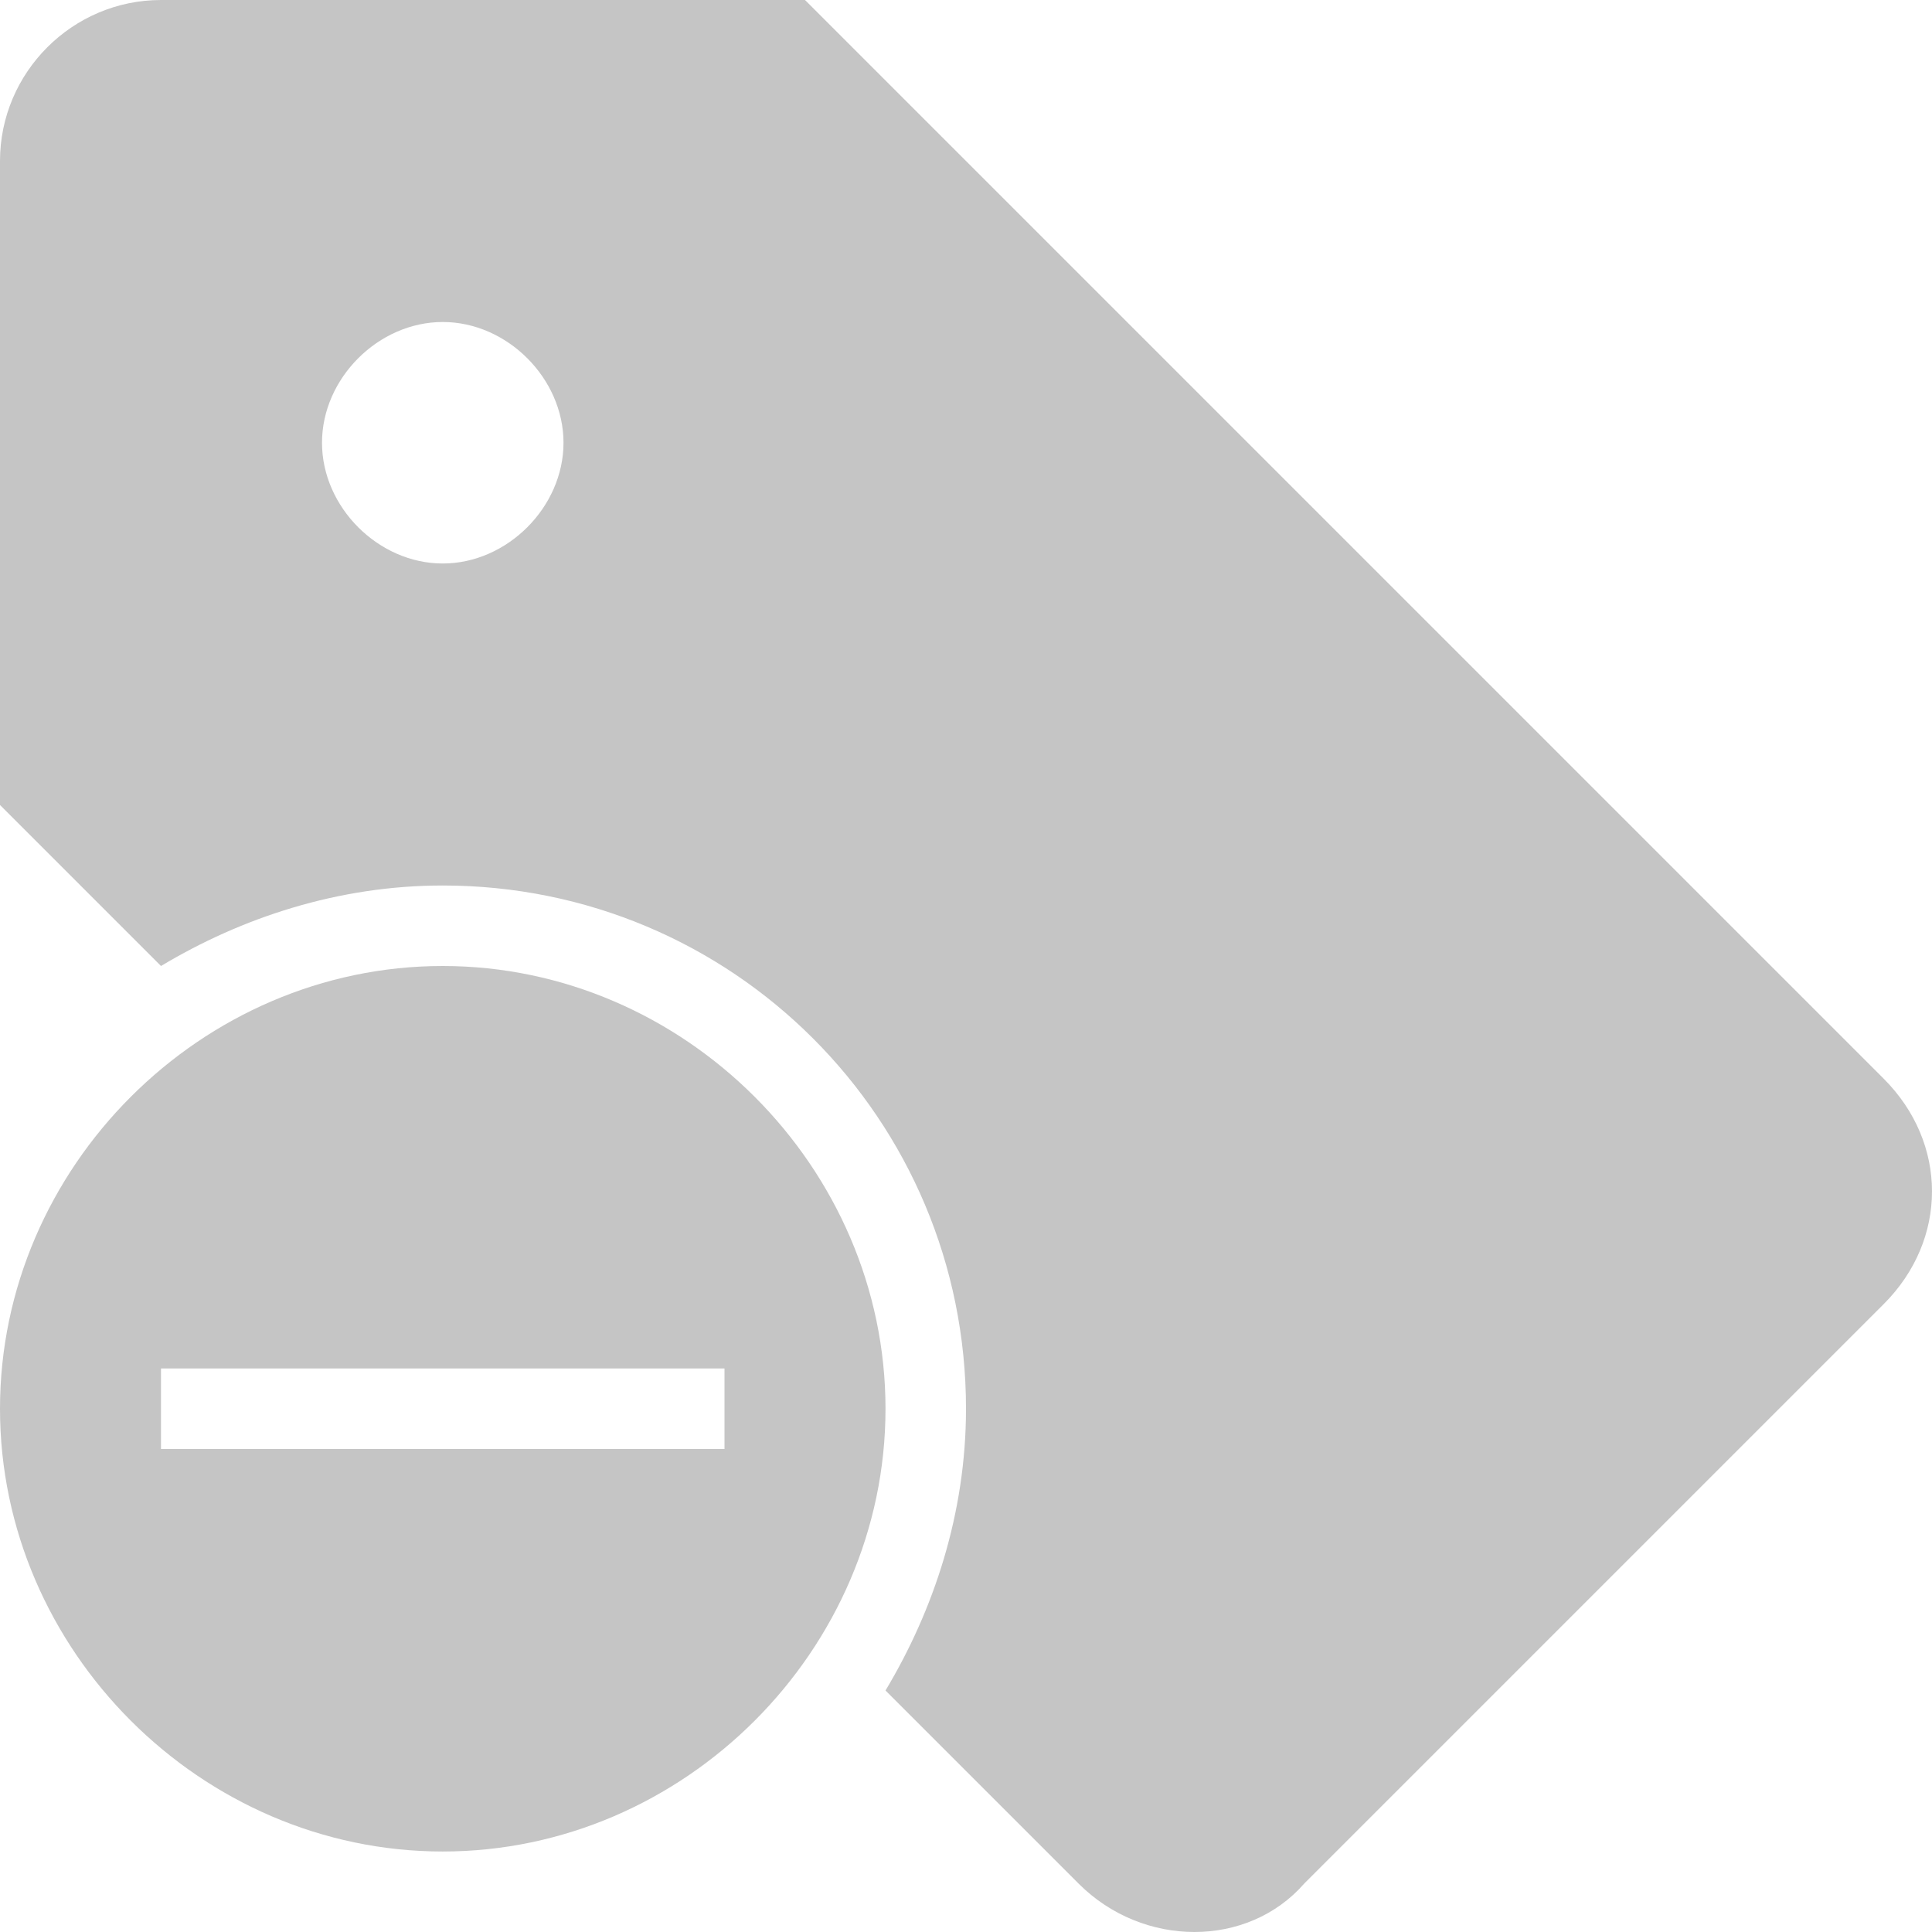
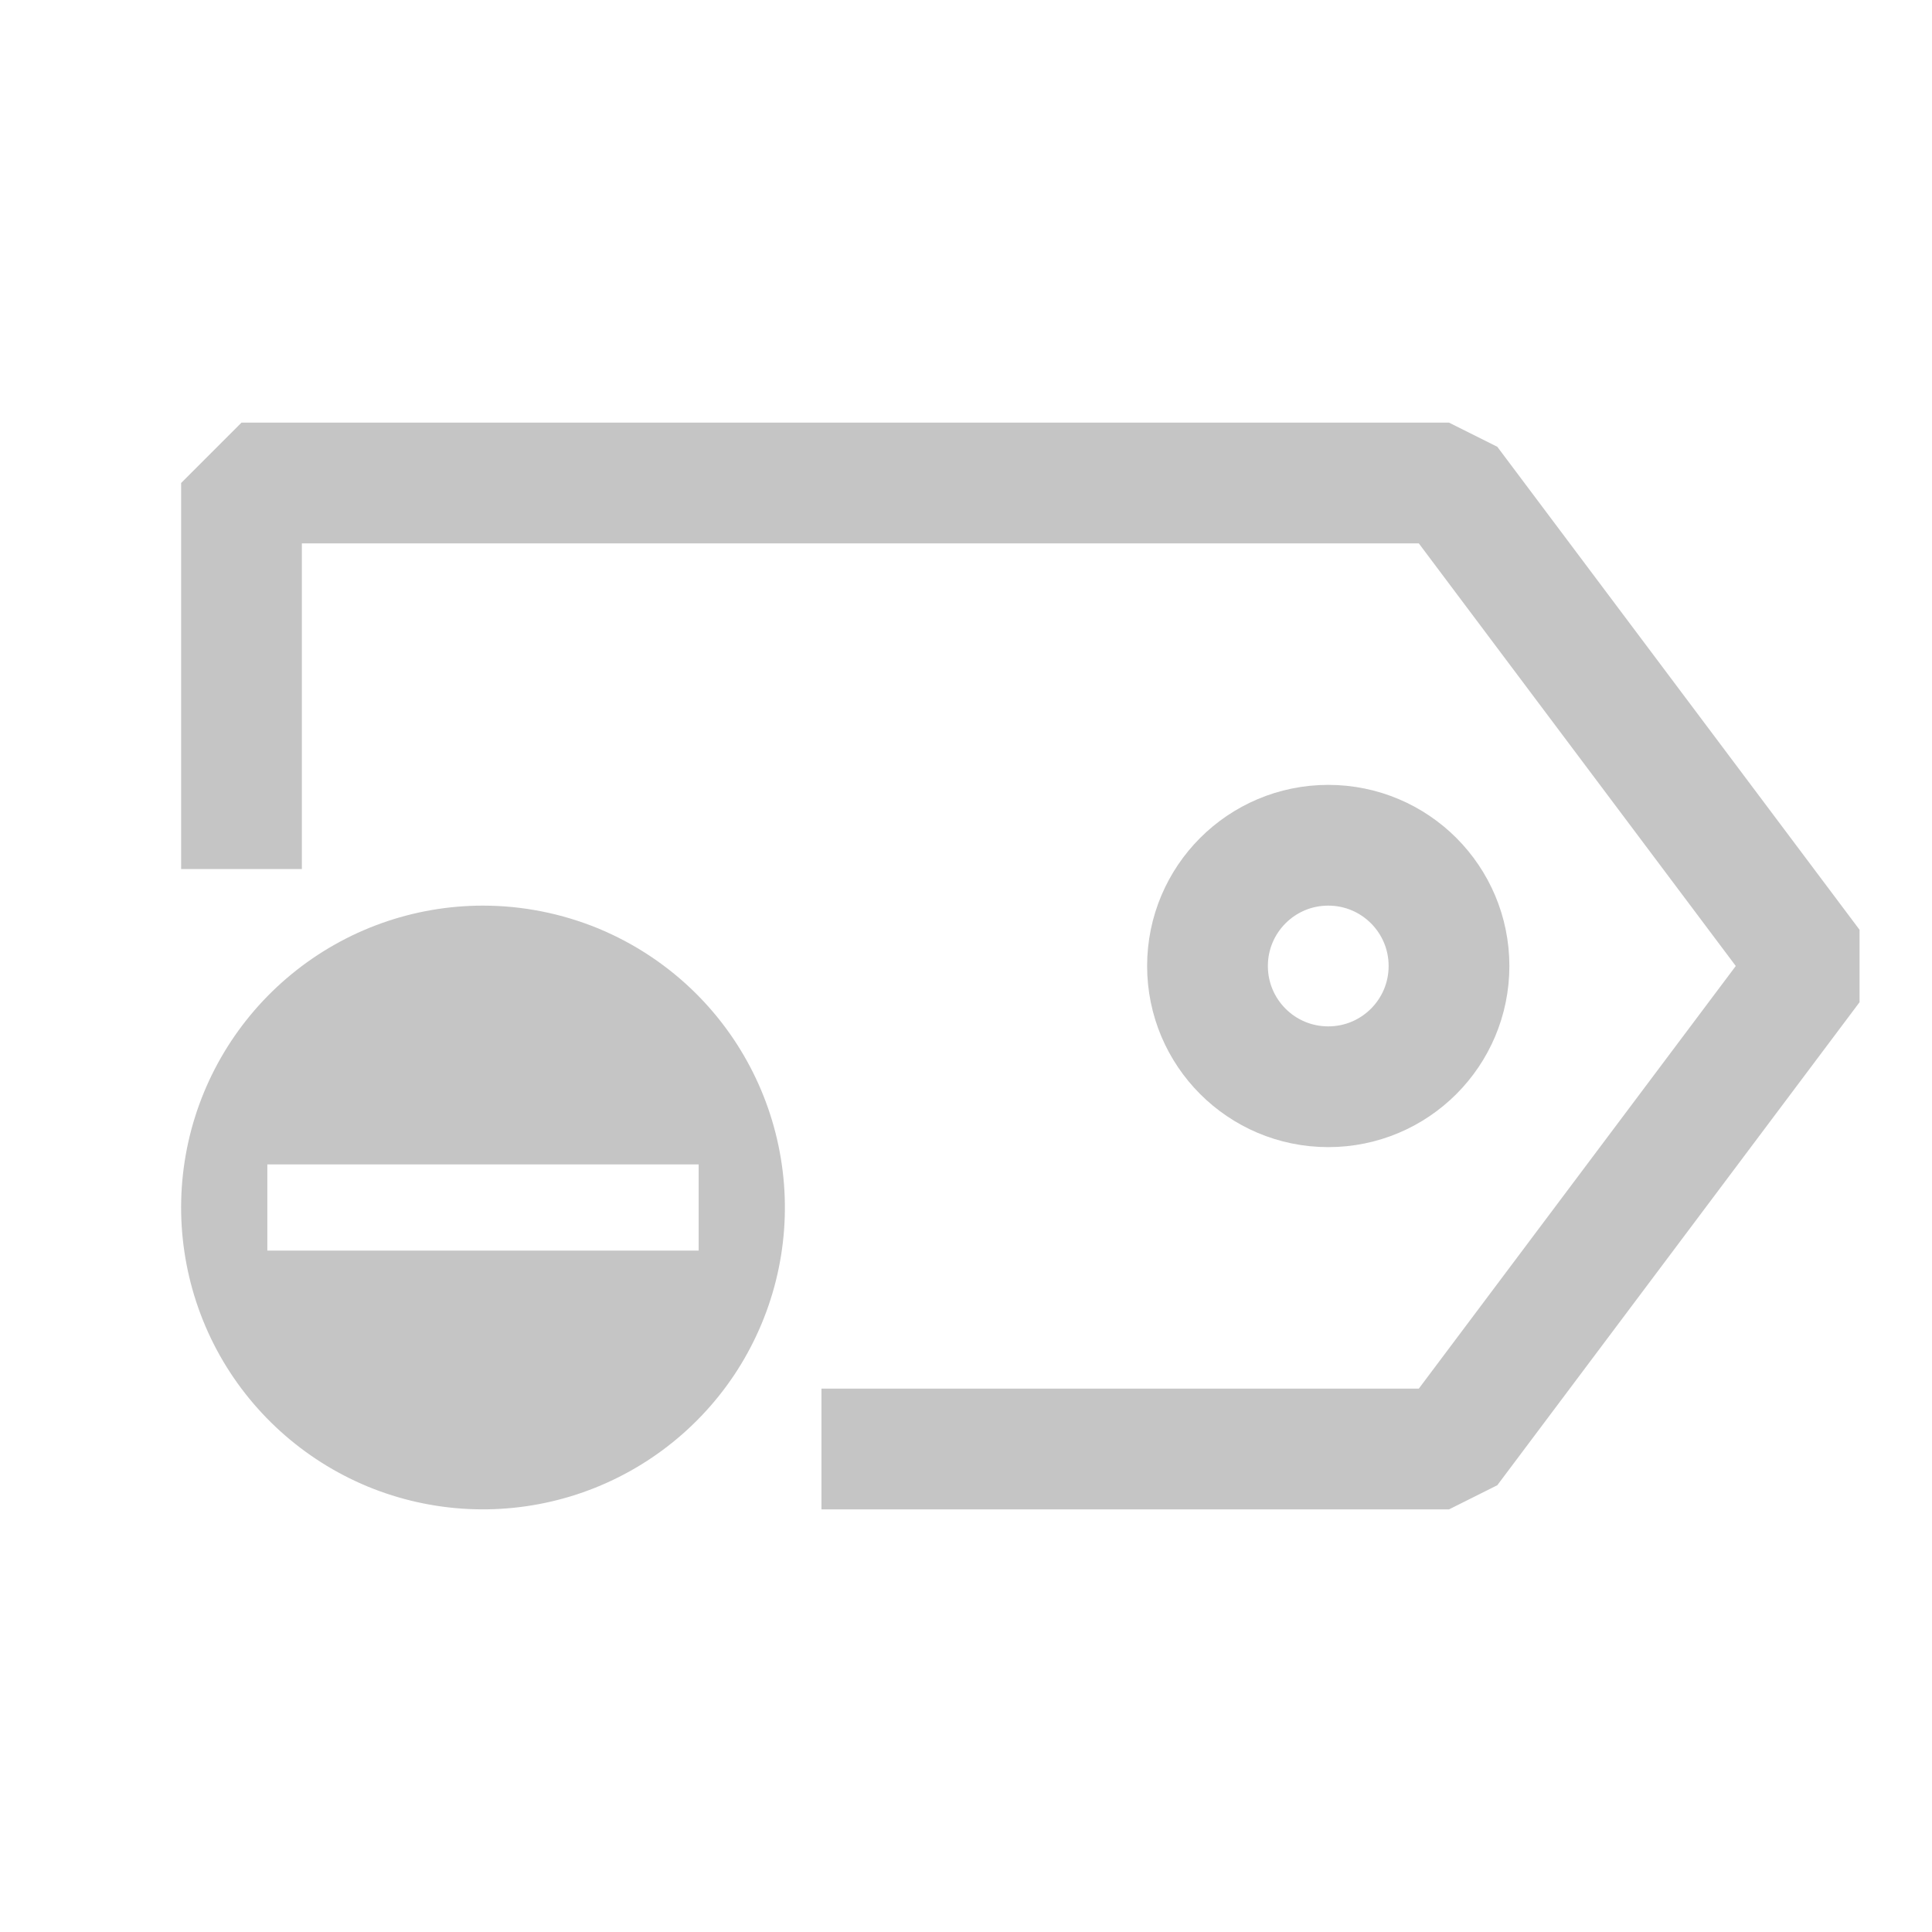
- <svg xmlns="http://www.w3.org/2000/svg" version="1.1" id="Capa_1" x="0px" y="0px" width="459px" height="459px" viewBox="0 0 459 459" style="enable-background:new 0 0 459 459;" xml:space="preserve">
-   <g>
-     <g>
-       <path d="M447.525,256.275L191.25,0h-153C17.212,0,0,17.212,0,38.25v153l38.25,38.25c19.125-11.475,42.075-19.125,66.938-19.125    c68.85,0,124.312,55.463,124.312,124.312c0,24.862-7.65,47.812-19.125,66.938l45.9,45.9c15.3,15.3,40.162,15.3,53.55,0    l137.7-137.7C462.825,294.525,462.825,271.575,447.525,256.275z M105.188,133.875c-15.3,0-28.688-13.388-28.688-28.688    S89.888,76.5,105.188,76.5s28.688,13.388,28.688,28.688S120.487,133.875,105.188,133.875z" fill="#C5C5C5" />
-       <path d="M105.188,229.5C47.812,229.5,0,277.312,0,334.688s47.812,105.188,105.188,105.188s105.188-47.812,105.188-105.188    S162.562,229.5,105.188,229.5z M172.125,344.25H38.25v-19.125h133.875V344.25z" fill="#C5C5C5" />
-     </g>
-   </g>
-   <g />
-   <g />
-   <g />
-   <g />
-   <g />
-   <g />
-   <g />
-   <g />
-   <g />
-   <g />
-   <g />
-   <g />
-   <g />
-   <g />
-   <g />
+ <svg xmlns="http://www.w3.org/2000/svg" width="16" height="16" viewBox="0 0 16 16" fill="none">
+   <path fill-rule="evenodd" clip-rule="evenodd" d="M2.414 8.068C2.861 7.701 3.421 7.5 4 7.5C4.328 7.5 4.653 7.565 4.957 7.69C5.26 7.816 5.536 8 5.768 8.232C6.177 8.641 6.431 9.179 6.488 9.755C6.545 10.33 6.4 10.908 6.079 11.389C5.757 11.87 5.279 12.224 4.726 12.392C4.172 12.56 3.578 12.531 3.043 12.31C2.509 12.088 2.068 11.689 1.795 11.179C1.523 10.669 1.435 10.08 1.548 9.512C1.661 8.945 1.967 8.435 2.414 8.068ZM2.214 9.643V10.357H5.786V9.643H2.214Z" fill="#C5C5C5" />
+   <path d="M2 7.197V4H12L15 8L12 12H6.803M11 9C10.447 9 10 8.552 10 8C10 7.448 10.447 7 11 7C11.553 7 12 7.448 12 8C12 8.552 11.553 9 11 9Z" stroke="#C5C5C5" stroke-linejoin="bevel" />
</svg>
